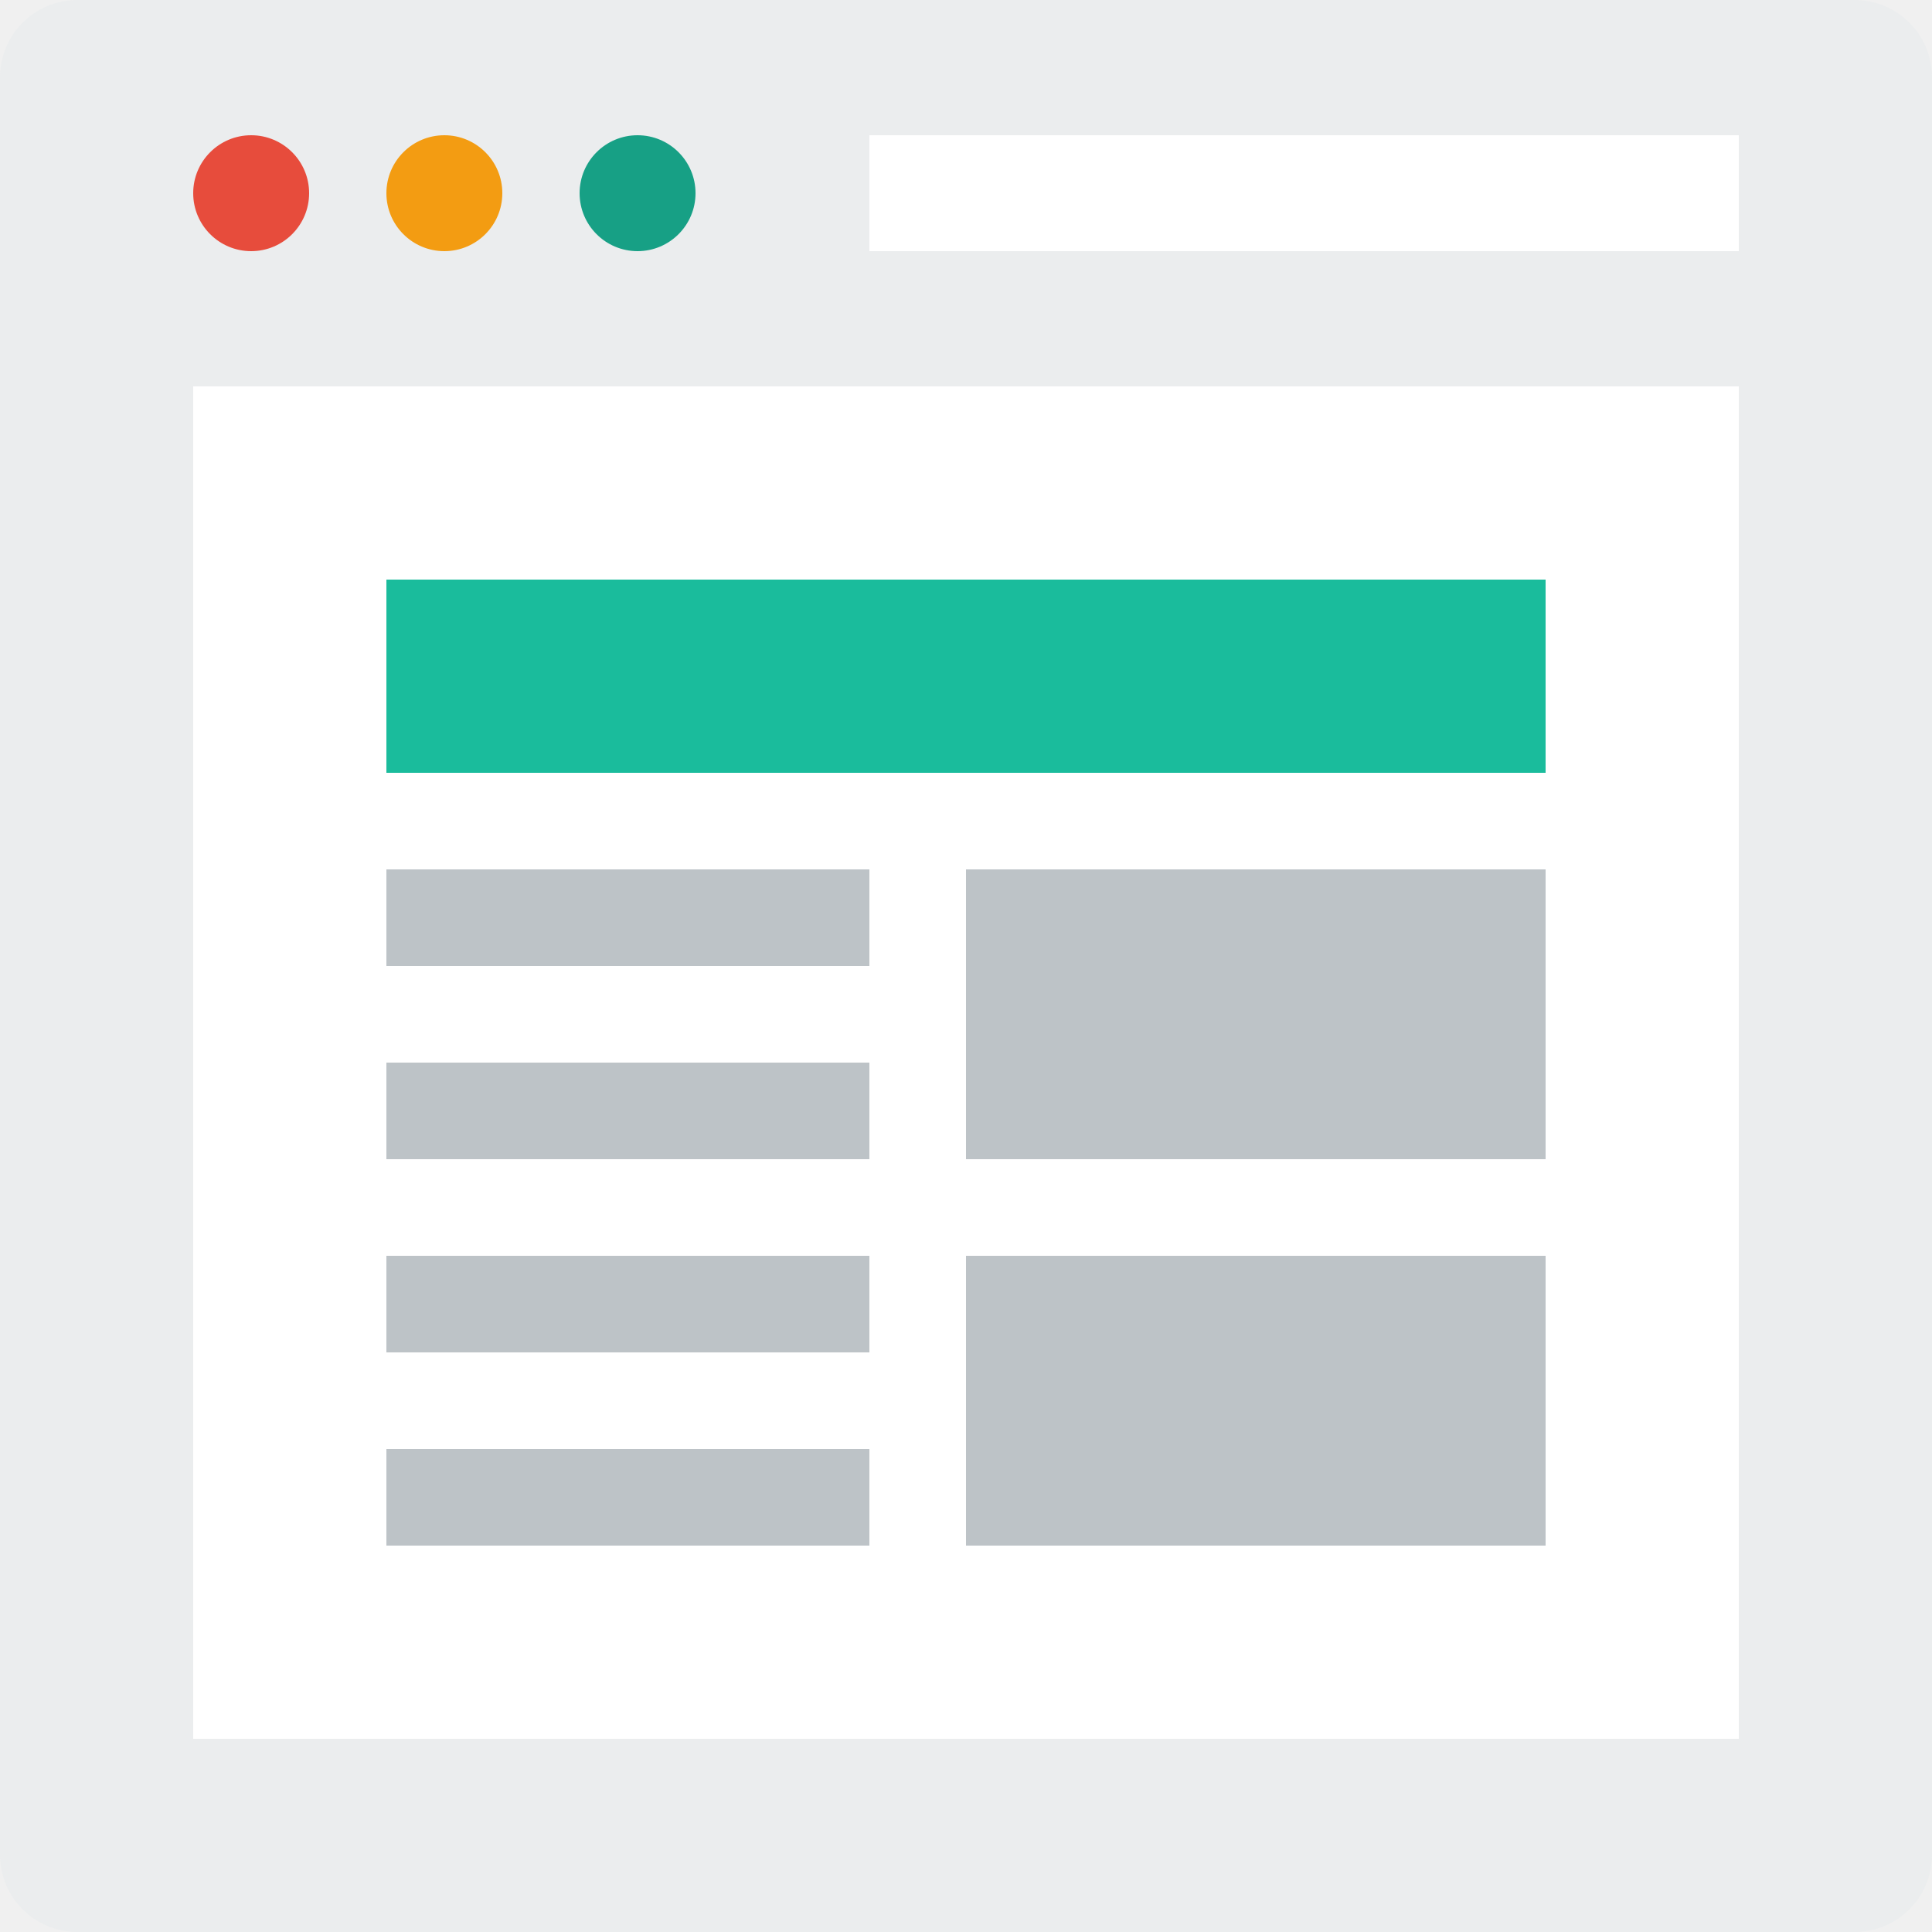
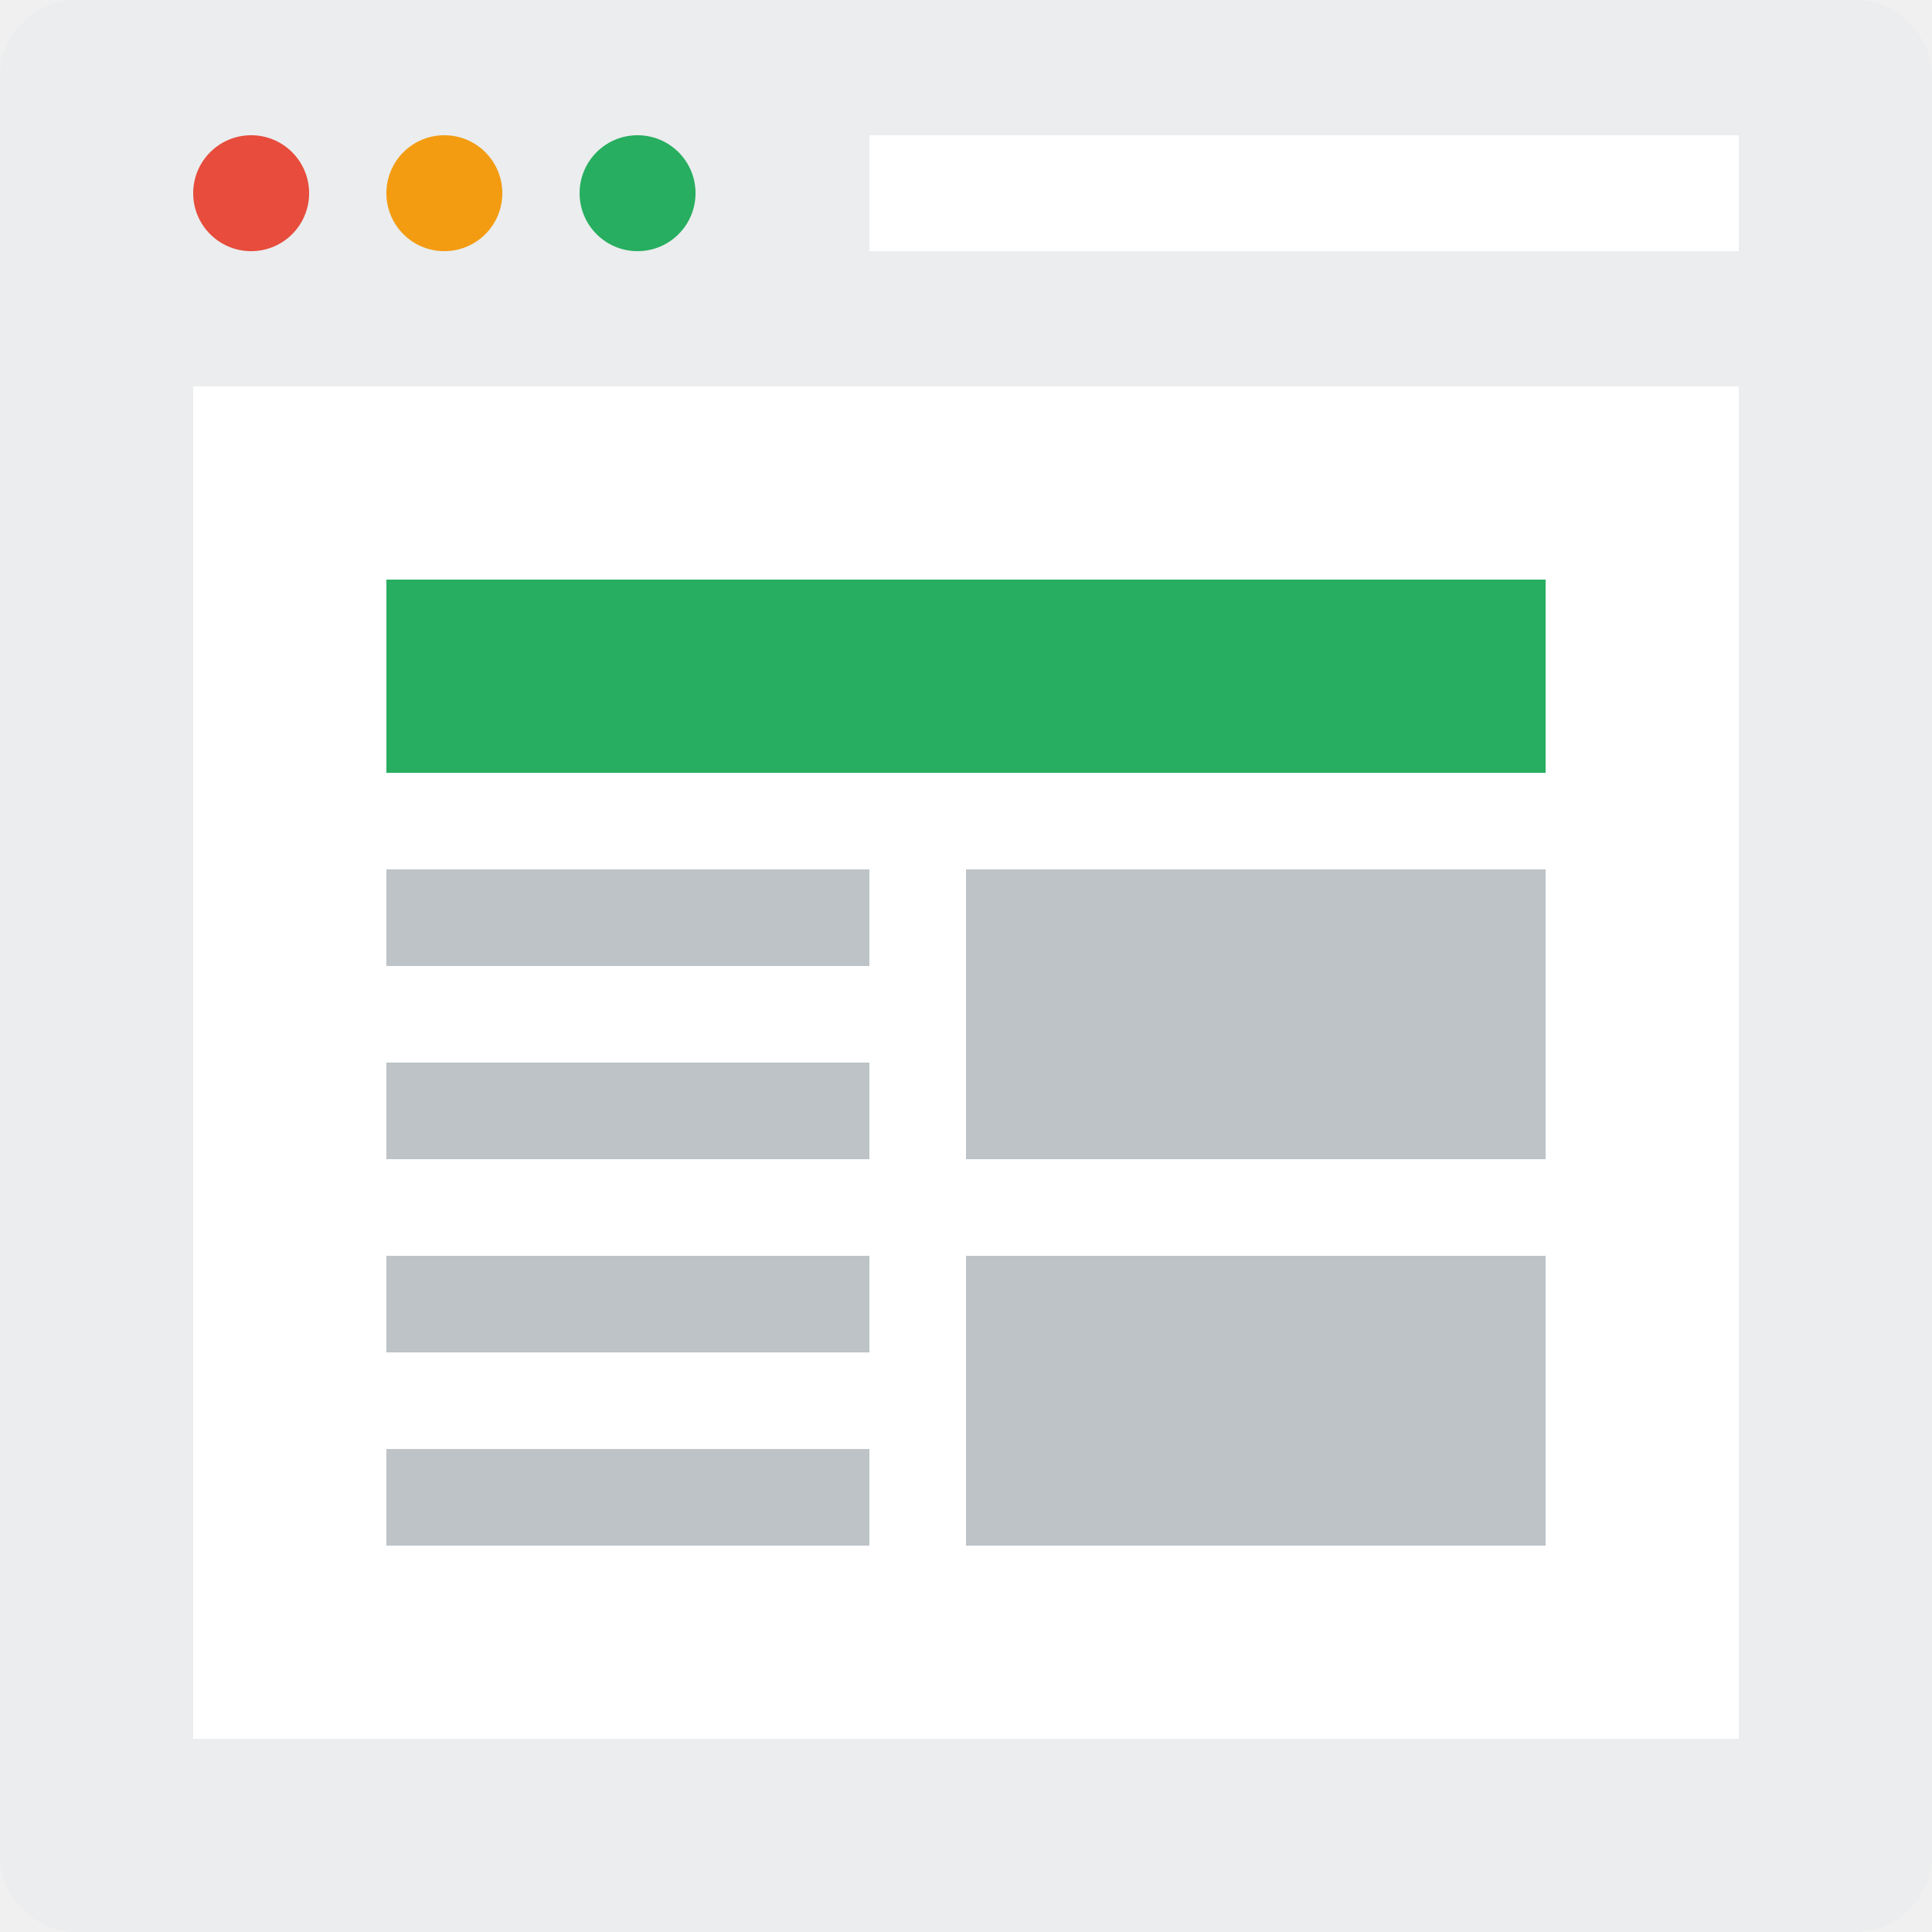
<svg xmlns="http://www.w3.org/2000/svg" width="100" height="100">
  <path fill="#EBEDEE" d="M4 0h92c2.209 0 4 1.791 4 4v92c0 2.209-1.791 4-4 4h-92c-2.209 0-4-1.791-4-4v-92c0-2.209 1.791-4 4-4z" />
  <path fill="#fff" d="M10 20h80v70h-80v-70z" />
  <path fill="#E74C3C" d="M13 7c1.657 0 3 1.344 3 3 0 1.657-1.343 3-3 3s-3-1.343-3-3c0-1.656 1.343-3 3-3z" />
  <path fill="#F39C12" d="M23 7c1.657 0 3 1.344 3 3 0 1.657-1.343 3-3 3s-3-1.343-3-3c0-1.656 1.343-3 3-3z" />
-   <path fill="#17A085" d="M33 7c1.657 0 3 1.344 3 3 0 1.657-1.343 3-3 3s-3-1.343-3-3c0-1.656 1.343-3 3-3z" />
+   <path fill="#27AE60" d="M33 7c1.657 0 3 1.344 3 3 0 1.657-1.343 3-3 3s-3-1.343-3-3c0-1.656 1.343-3 3-3z" />
  <path fill="#fff" d="M45 7h45v6h-45v-6z" />
  <path fill="#BDC3C7" d="M20 45v5h25v-5h-25zm0 15h25v-5h-25v5zm0 10h25v-5h-25v5zm0 10h25v-5h-25v5z" />
-   <path fill="#1ABC9C" d="M20 30h60v10h-60v-10z" />
+   <path fill="#27AE60" d="M20 30h60v10h-60v-10z" />
  <path fill="#BDC3C7" d="M50 45v15h30v-15h-30zm0 35h30v-15h-30v15z" />
</svg>
